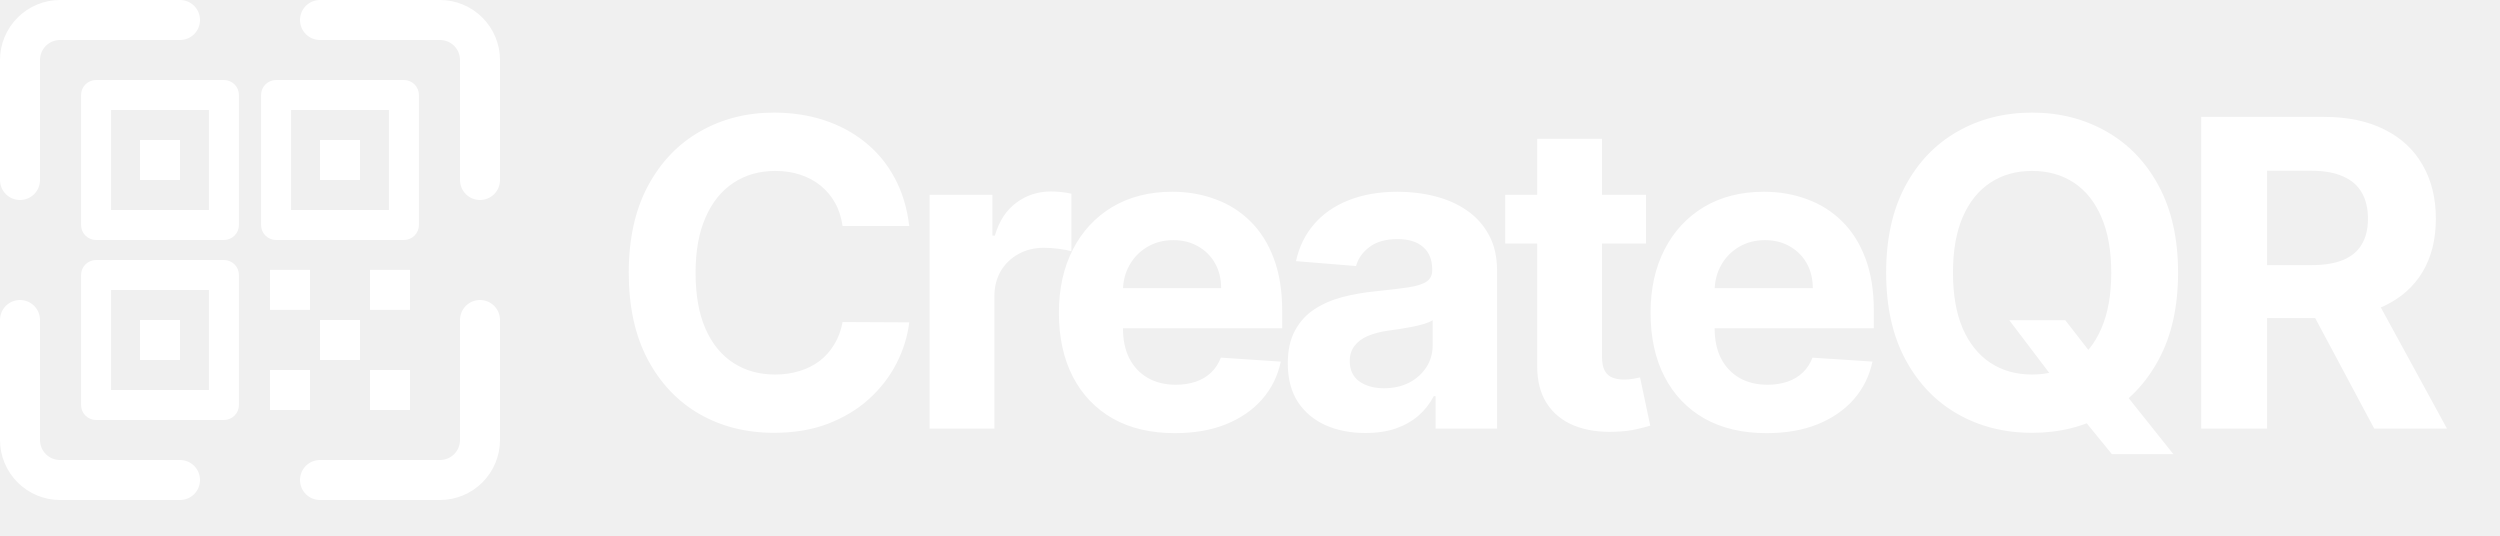
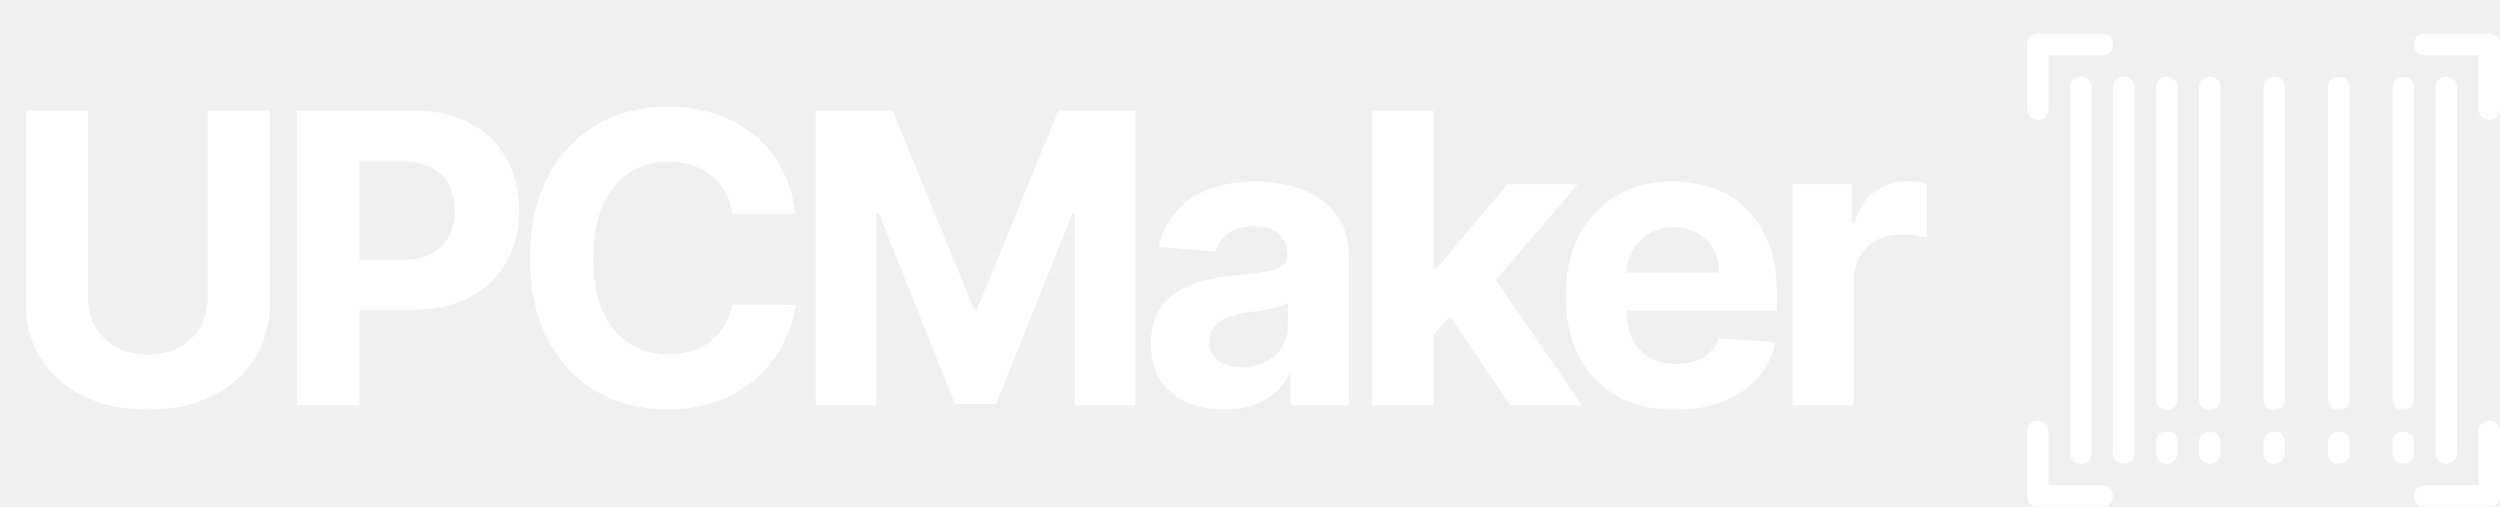
- <svg xmlns="http://www.w3.org/2000/svg" width="70" height="15" viewBox="0 0 70 15" fill="none">
-   <path d="M25.459 6.328H23.592C23.558 6.087 23.489 5.872 23.384 5.685C23.278 5.494 23.143 5.332 22.979 5.199C22.814 5.065 22.624 4.963 22.408 4.892C22.195 4.821 21.963 4.786 21.713 4.786C21.261 4.786 20.868 4.898 20.533 5.122C20.197 5.344 19.938 5.668 19.753 6.094C19.568 6.517 19.476 7.031 19.476 7.636C19.476 8.259 19.568 8.781 19.753 9.205C19.94 9.628 20.202 9.947 20.537 10.163C20.872 10.379 21.26 10.487 21.7 10.487C21.947 10.487 22.176 10.454 22.386 10.389C22.599 10.324 22.788 10.229 22.953 10.104C23.118 9.976 23.254 9.821 23.362 9.639C23.473 9.457 23.55 9.25 23.592 9.017L25.459 9.026C25.41 9.426 25.29 9.812 25.097 10.185C24.906 10.554 24.649 10.885 24.325 11.178C24.004 11.467 23.621 11.697 23.175 11.868C22.732 12.036 22.23 12.119 21.671 12.119C20.892 12.119 20.196 11.943 19.582 11.591C18.972 11.239 18.489 10.729 18.134 10.061C17.781 9.393 17.605 8.585 17.605 7.636C17.605 6.685 17.784 5.875 18.142 5.207C18.5 4.54 18.986 4.031 19.599 3.682C20.213 3.33 20.903 3.153 21.671 3.153C22.176 3.153 22.645 3.224 23.077 3.366C23.511 3.509 23.896 3.716 24.232 3.989C24.567 4.259 24.84 4.589 25.05 4.982C25.263 5.374 25.399 5.822 25.459 6.328ZM26.028 12V5.455H27.788V6.597H27.856C27.975 6.19 28.176 5.884 28.457 5.676C28.738 5.466 29.062 5.361 29.428 5.361C29.519 5.361 29.617 5.366 29.723 5.378C29.828 5.389 29.92 5.405 30 5.425V7.036C29.914 7.01 29.796 6.987 29.646 6.967C29.495 6.947 29.357 6.938 29.232 6.938C28.965 6.938 28.727 6.996 28.517 7.112C28.309 7.226 28.144 7.385 28.022 7.589C27.903 7.794 27.843 8.03 27.843 8.297V12H26.028ZM32.896 12.128C32.223 12.128 31.643 11.992 31.158 11.719C30.675 11.443 30.302 11.054 30.041 10.551C29.78 10.046 29.649 9.447 29.649 8.757C29.649 8.084 29.78 7.493 30.041 6.984C30.302 6.476 30.67 6.08 31.145 5.795C31.622 5.511 32.182 5.369 32.824 5.369C33.256 5.369 33.658 5.439 34.03 5.578C34.405 5.714 34.731 5.92 35.01 6.196C35.291 6.472 35.51 6.818 35.666 7.236C35.822 7.651 35.901 8.136 35.901 8.693V9.192H30.374V8.067H34.192C34.192 7.805 34.135 7.574 34.021 7.372C33.908 7.17 33.75 7.013 33.548 6.899C33.349 6.783 33.118 6.724 32.854 6.724C32.578 6.724 32.334 6.788 32.121 6.916C31.91 7.041 31.746 7.21 31.626 7.423C31.507 7.634 31.446 7.868 31.443 8.126V9.196C31.443 9.52 31.503 9.8 31.622 10.036C31.744 10.271 31.916 10.453 32.138 10.581C32.359 10.709 32.622 10.773 32.926 10.773C33.128 10.773 33.312 10.744 33.48 10.688C33.648 10.631 33.791 10.546 33.91 10.432C34.03 10.318 34.121 10.179 34.183 10.014L35.862 10.125C35.777 10.528 35.602 10.881 35.338 11.182C35.077 11.48 34.739 11.713 34.324 11.881C33.912 12.046 33.436 12.128 32.896 12.128ZM38.232 12.124C37.814 12.124 37.442 12.051 37.115 11.906C36.788 11.758 36.53 11.541 36.34 11.254C36.152 10.964 36.058 10.604 36.058 10.172C36.058 9.808 36.125 9.503 36.259 9.256C36.392 9.009 36.574 8.81 36.804 8.659C37.034 8.509 37.296 8.395 37.588 8.318C37.884 8.241 38.193 8.188 38.517 8.156C38.898 8.116 39.205 8.08 39.438 8.045C39.671 8.009 39.84 7.955 39.945 7.884C40.05 7.812 40.102 7.707 40.102 7.568V7.543C40.102 7.273 40.017 7.064 39.847 6.916C39.679 6.768 39.441 6.695 39.131 6.695C38.804 6.695 38.544 6.767 38.351 6.912C38.158 7.054 38.03 7.233 37.968 7.449L36.288 7.312C36.374 6.915 36.541 6.571 36.791 6.281C37.041 5.989 37.364 5.764 37.759 5.608C38.156 5.449 38.617 5.369 39.139 5.369C39.503 5.369 39.851 5.412 40.183 5.497C40.519 5.582 40.816 5.714 41.074 5.893C41.335 6.072 41.541 6.303 41.692 6.584C41.843 6.862 41.918 7.196 41.918 7.585V12H40.196V11.092H40.145C40.04 11.297 39.899 11.477 39.723 11.633C39.547 11.787 39.335 11.908 39.088 11.996C38.841 12.081 38.556 12.124 38.232 12.124ZM38.752 10.871C39.019 10.871 39.254 10.818 39.459 10.713C39.663 10.605 39.824 10.46 39.941 10.278C40.057 10.097 40.115 9.891 40.115 9.661V8.966C40.058 9.003 39.98 9.037 39.881 9.068C39.784 9.097 39.675 9.124 39.553 9.149C39.431 9.172 39.308 9.193 39.186 9.213C39.064 9.23 38.953 9.246 38.854 9.26C38.641 9.291 38.455 9.341 38.296 9.409C38.136 9.477 38.013 9.57 37.925 9.686C37.837 9.8 37.793 9.942 37.793 10.112C37.793 10.359 37.882 10.548 38.061 10.679C38.243 10.807 38.473 10.871 38.752 10.871ZM46.088 5.455V6.818H42.146V5.455H46.088ZM43.041 3.886H44.856V9.989C44.856 10.156 44.882 10.287 44.933 10.381C44.984 10.472 45.055 10.536 45.146 10.572C45.24 10.609 45.348 10.628 45.47 10.628C45.555 10.628 45.64 10.621 45.725 10.607C45.811 10.589 45.876 10.577 45.922 10.568L46.207 11.919C46.116 11.947 45.988 11.98 45.824 12.017C45.659 12.057 45.458 12.081 45.223 12.089C44.785 12.107 44.402 12.048 44.072 11.915C43.745 11.781 43.491 11.574 43.309 11.293C43.127 11.011 43.038 10.656 43.041 10.227V3.886ZM49.463 12.128C48.79 12.128 48.21 11.992 47.724 11.719C47.241 11.443 46.869 11.054 46.608 10.551C46.346 10.046 46.216 9.447 46.216 8.757C46.216 8.084 46.346 7.493 46.608 6.984C46.869 6.476 47.237 6.08 47.711 5.795C48.189 5.511 48.748 5.369 49.39 5.369C49.822 5.369 50.224 5.439 50.596 5.578C50.971 5.714 51.298 5.92 51.577 6.196C51.858 6.472 52.077 6.818 52.233 7.236C52.389 7.651 52.467 8.136 52.467 8.693V9.192H46.94V8.067H50.758C50.758 7.805 50.702 7.574 50.588 7.372C50.474 7.17 50.316 7.013 50.115 6.899C49.916 6.783 49.684 6.724 49.42 6.724C49.145 6.724 48.9 6.788 48.687 6.916C48.477 7.041 48.312 7.21 48.193 7.423C48.074 7.634 48.013 7.868 48.01 8.126V9.196C48.01 9.52 48.069 9.8 48.189 10.036C48.311 10.271 48.483 10.453 48.704 10.581C48.926 10.709 49.189 10.773 49.493 10.773C49.694 10.773 49.879 10.744 50.047 10.688C50.214 10.631 50.358 10.546 50.477 10.432C50.596 10.318 50.687 10.179 50.75 10.014L52.429 10.125C52.343 10.528 52.169 10.881 51.905 11.182C51.643 11.48 51.305 11.713 50.89 11.881C50.478 12.046 50.003 12.128 49.463 12.128ZM56.26 8.966H57.828L58.616 9.98L59.392 10.883L60.854 12.716H59.132L58.126 11.48L57.611 10.747L56.26 8.966ZM60.986 7.636C60.986 8.588 60.805 9.398 60.445 10.065C60.087 10.733 59.598 11.243 58.979 11.595C58.362 11.945 57.669 12.119 56.899 12.119C56.123 12.119 55.428 11.943 54.811 11.591C54.195 11.239 53.707 10.729 53.349 10.061C52.991 9.393 52.812 8.585 52.812 7.636C52.812 6.685 52.991 5.875 53.349 5.207C53.707 4.54 54.195 4.031 54.811 3.682C55.428 3.33 56.123 3.153 56.899 3.153C57.669 3.153 58.362 3.33 58.979 3.682C59.598 4.031 60.087 4.54 60.445 5.207C60.805 5.875 60.986 6.685 60.986 7.636ZM59.115 7.636C59.115 7.02 59.023 6.5 58.838 6.077C58.656 5.653 58.399 5.332 58.067 5.114C57.734 4.895 57.345 4.786 56.899 4.786C56.453 4.786 56.064 4.895 55.731 5.114C55.399 5.332 55.141 5.653 54.956 6.077C54.774 6.5 54.683 7.02 54.683 7.636C54.683 8.253 54.774 8.773 54.956 9.196C55.141 9.619 55.399 9.94 55.731 10.159C56.064 10.378 56.453 10.487 56.899 10.487C57.345 10.487 57.734 10.378 58.067 10.159C58.399 9.94 58.656 9.619 58.838 9.196C59.023 8.773 59.115 8.253 59.115 7.636ZM61.633 12V3.273H65.076C65.735 3.273 66.297 3.391 66.763 3.626C67.232 3.859 67.589 4.19 67.833 4.619C68.08 5.045 68.204 5.547 68.204 6.124C68.204 6.703 68.079 7.202 67.829 7.619C67.579 8.034 67.216 8.352 66.742 8.574C66.27 8.795 65.699 8.906 65.029 8.906H62.724V7.423H64.731C65.083 7.423 65.376 7.375 65.608 7.278C65.841 7.182 66.015 7.037 66.128 6.844C66.245 6.651 66.303 6.411 66.303 6.124C66.303 5.834 66.245 5.589 66.128 5.391C66.015 5.192 65.84 5.041 65.604 4.939C65.371 4.834 65.077 4.781 64.722 4.781H63.478V12H61.633ZM66.346 8.028L68.515 12H66.478L64.356 8.028H66.346Z" fill="white" />
-   <path d="M6.27 2.24H2.69C2.579 2.24 2.472 2.284 2.393 2.363C2.314 2.442 2.27 2.549 2.27 2.66V6.3C2.27 6.411 2.314 6.518 2.393 6.597C2.472 6.676 2.579 6.72 2.69 6.72H6.27C6.381 6.72 6.488 6.676 6.567 6.597C6.646 6.518 6.69 6.411 6.69 6.3V2.66C6.69 2.549 6.646 2.442 6.567 2.363C6.488 2.284 6.381 2.24 6.27 2.24ZM5.85 5.88H3.11V3.08H5.85V5.88ZM5.04 3.92H3.92V5.04H5.04V3.92ZM0.56 5.6C0.709 5.6 0.851 5.541 0.956 5.436C1.061 5.331 1.12 5.189 1.12 5.04V1.68C1.12 1.532 1.179 1.389 1.284 1.284C1.389 1.179 1.532 1.12 1.68 1.12H5.04C5.189 1.12 5.331 1.061 5.436 0.956C5.541 0.851 5.6 0.709 5.6 0.56C5.6 0.411 5.541 0.269 5.436 0.164C5.331 0.059 5.189 0 5.04 0H1.68C1.235 0 0.808 0.178 0.493 0.493C0.178 0.808 0 1.235 0 1.68V5.04C0 5.189 0.059 5.331 0.164 5.436C0.269 5.541 0.411 5.6 0.56 5.6ZM6.27 7.28H2.69C2.579 7.28 2.472 7.324 2.393 7.403C2.314 7.482 2.27 7.589 2.27 7.7V11.34C2.27 11.451 2.314 11.558 2.393 11.637C2.472 11.716 2.579 11.76 2.69 11.76H6.27C6.381 11.76 6.488 11.716 6.567 11.637C6.646 11.558 6.69 11.451 6.69 11.34V7.7C6.69 7.589 6.646 7.482 6.567 7.403C6.488 7.324 6.381 7.28 6.27 7.28ZM5.85 10.92H3.11V8.12H5.85V10.92ZM5.04 8.96H3.92V10.08H5.04V8.96ZM5.04 12.88H1.68C1.532 12.88 1.389 12.821 1.284 12.716C1.179 12.611 1.12 12.469 1.12 12.32V8.96C1.12 8.811 1.061 8.669 0.956 8.564C0.851 8.459 0.709 8.4 0.56 8.4C0.411 8.4 0.269 8.459 0.164 8.564C0.059 8.669 0 8.811 0 8.96V12.32C0 12.765 0.178 13.193 0.493 13.507C0.808 13.822 1.235 14 1.68 14H5.04C5.189 14 5.331 13.941 5.436 13.836C5.541 13.731 5.6 13.588 5.6 13.44C5.6 13.291 5.541 13.149 5.436 13.044C5.331 12.939 5.189 12.88 5.04 12.88ZM13.44 8.4C13.291 8.4 13.149 8.459 13.044 8.564C12.939 8.669 12.88 8.811 12.88 8.96V12.32C12.88 12.469 12.821 12.611 12.716 12.716C12.611 12.821 12.469 12.88 12.32 12.88H8.96C8.811 12.88 8.669 12.939 8.564 13.044C8.459 13.149 8.4 13.291 8.4 13.44C8.4 13.588 8.459 13.731 8.564 13.836C8.669 13.941 8.811 14 8.96 14H12.32C12.765 14 13.193 13.822 13.507 13.507C13.822 13.193 14 12.765 14 12.32V8.96C14 8.811 13.941 8.669 13.836 8.564C13.731 8.459 13.588 8.4 13.44 8.4ZM8.68 10.36H7.56V11.48H8.68V10.36ZM7.56 8.677H8.68V7.557H7.56V8.677ZM12.32 0H8.96C8.811 0 8.669 0.059 8.564 0.164C8.459 0.269 8.4 0.411 8.4 0.56C8.4 0.709 8.459 0.851 8.564 0.956C8.669 1.061 8.811 1.12 8.96 1.12H12.32C12.469 1.12 12.611 1.179 12.716 1.284C12.821 1.389 12.88 1.532 12.88 1.68V5.04C12.88 5.189 12.939 5.331 13.044 5.436C13.149 5.541 13.291 5.6 13.44 5.6C13.588 5.6 13.731 5.541 13.836 5.436C13.941 5.331 14 5.189 14 5.04V1.68C14 1.235 13.822 0.808 13.507 0.493C13.193 0.178 12.765 0 12.32 0ZM8.96 5.04H10.08V3.92H8.96V5.04ZM10.08 10.08V8.96H8.96V10.08H10.08ZM11.31 6.72C11.421 6.72 11.528 6.676 11.607 6.597C11.685 6.518 11.73 6.411 11.73 6.3V2.66C11.73 2.549 11.685 2.442 11.607 2.363C11.528 2.284 11.421 2.24 11.31 2.24H7.73C7.619 2.24 7.512 2.284 7.433 2.363C7.354 2.442 7.31 2.549 7.31 2.66V6.3C7.31 6.411 7.354 6.518 7.433 6.597C7.512 6.676 7.619 6.72 7.73 6.72H11.31ZM8.15 3.08H10.89V5.88H8.15V3.08ZM11.48 7.557H10.36V8.677H11.48V7.557ZM10.36 11.48H11.48V10.36H10.36V11.48Z" fill="white" />
+ <svg xmlns="http://www.w3.org/2000/svg" width="74" height="15" viewBox="0 0 74 15" fill="none">
+   <path d="M60.318 3.545C60.509 3.545 60.636 3.418 60.636 3.227V1.636H62.227C62.418 1.636 62.545 1.509 62.545 1.318C62.545 1.127 62.418 1 62.227 1H60.318C60.127 1 60 1.127 60 1.318V3.227C60 3.418 60.127 3.545 60.318 3.545ZM73.682 1H71.773C71.582 1 71.454 1.127 71.454 1.318C71.454 1.509 71.582 1.636 71.773 1.636H73.364V3.227C73.364 3.418 73.491 3.545 73.682 3.545C73.873 3.545 74 3.418 74 3.227V1.318C74 1.127 73.873 1 73.682 1ZM73.682 12.454C73.491 12.454 73.364 12.582 73.364 12.773V14.364H71.773C71.582 14.364 71.454 14.491 71.454 14.682C71.454 14.873 71.582 15 71.773 15H73.682C73.873 15 74 14.873 74 14.682V12.773C74 12.582 73.873 12.454 73.682 12.454ZM62.227 14.364H60.636V12.773C60.636 12.582 60.509 12.454 60.318 12.454C60.127 12.454 60 12.582 60 12.773V14.682C60 14.873 60.127 15 60.318 15H62.227C62.418 15 62.545 14.873 62.545 14.682C62.545 14.491 62.418 14.364 62.227 14.364Z" fill="white" />
+   <path d="M61.273 2.591V13.409C61.273 13.6 61.4 13.727 61.591 13.727C61.782 13.727 61.909 13.6 61.909 13.409V2.591C61.909 2.4 61.782 2.273 61.591 2.273C61.4 2.273 61.273 2.4 61.273 2.591ZM62.864 2.273C62.673 2.273 62.545 2.4 62.545 2.591V13.409C62.545 13.6 62.673 13.727 62.864 13.727C63.054 13.727 63.182 13.6 63.182 13.409V2.591C63.182 2.4 63.054 2.273 62.864 2.273ZM64.136 2.273C63.946 2.273 63.818 2.4 63.818 2.591V11.818C63.818 12.009 63.946 12.136 64.136 12.136C64.327 12.136 64.454 12.009 64.454 11.818V2.591C64.454 2.4 64.327 2.273 64.136 2.273ZM64.136 12.773C63.946 12.773 63.818 12.9 63.818 13.091V13.409C63.818 13.6 63.946 13.727 64.136 13.727C64.327 13.727 64.454 13.6 64.454 13.409V13.091C64.454 12.9 64.327 12.773 64.136 12.773ZM65.409 12.773C65.218 12.773 65.091 12.9 65.091 13.091V13.409C65.091 13.6 65.218 13.727 65.409 13.727C65.6 13.727 65.727 13.6 65.727 13.409V13.091C65.727 12.9 65.6 12.773 65.409 12.773ZM67.318 12.773C67.127 12.773 67 12.9 67 13.091V13.409C67 13.6 67.127 13.727 67.318 13.727C67.509 13.727 67.636 13.6 67.636 13.409V13.091C67.636 12.9 67.509 12.773 67.318 12.773ZM69.227 12.773C69.036 12.773 68.909 12.9 68.909 13.091V13.409C68.909 13.6 69.036 13.727 69.227 13.727C69.418 13.727 69.546 13.6 69.546 13.409V13.091C69.546 12.9 69.418 12.773 69.227 12.773ZM71.454 13.091C71.454 12.9 71.327 12.773 71.136 12.773C70.945 12.773 70.818 12.9 70.818 13.091V13.409C70.818 13.6 70.945 13.727 71.136 13.727C71.327 13.727 71.454 13.6 71.454 13.409V13.091ZM65.409 2.273C65.218 2.273 65.091 2.4 65.091 2.591V11.818C65.091 12.009 65.218 12.136 65.409 12.136C65.6 12.136 65.727 12.009 65.727 11.818V2.591C65.727 2.4 65.6 2.273 65.409 2.273ZM69.227 2.273C69.036 2.273 68.909 2.4 68.909 2.591V11.818C68.909 12.009 69.036 12.136 69.227 12.136C69.418 12.136 69.546 12.009 69.546 11.818V2.591C69.546 2.4 69.418 2.273 69.227 2.273ZM67.318 2.273C67.127 2.273 67 2.4 67 2.591V11.818C67 12.009 67.127 12.136 67.318 12.136C67.509 12.136 67.636 12.009 67.636 11.818V2.591C67.636 2.4 67.509 2.273 67.318 2.273ZM71.136 12.136C71.327 12.136 71.454 12.009 71.454 11.818V2.591C71.454 2.4 71.327 2.273 71.136 2.273C70.945 2.273 70.818 2.4 70.818 2.591V11.818C70.818 12.009 70.945 12.136 71.136 12.136ZM72.727 13.409V2.591C72.727 2.4 72.6 2.273 72.409 2.273C72.218 2.273 72.091 2.4 72.091 2.591V13.409C72.091 13.6 72.218 13.727 72.409 13.727C72.6 13.727 72.727 13.6 72.727 13.409Z" fill="white" />
+   <path d="M6.149 3.273H7.994V8.94C7.994 9.577 7.842 10.133 7.538 10.611C7.237 11.088 6.815 11.46 6.273 11.727C5.73 11.992 5.098 12.124 4.376 12.124C3.652 12.124 3.018 11.992 2.476 11.727C1.933 11.46 1.511 11.088 1.21 10.611C0.909 10.133 0.759 9.577 0.759 8.94V3.273H2.604V8.783C2.604 9.115 2.676 9.411 2.821 9.669C2.969 9.928 3.176 10.131 3.443 10.278C3.71 10.426 4.021 10.5 4.376 10.5C4.734 10.5 5.045 10.426 5.31 10.278C5.577 10.131 5.783 9.928 5.928 9.669C6.075 9.411 6.149 9.115 6.149 8.783V3.273ZM8.792 12V3.273H12.236C12.898 3.273 13.461 3.399 13.927 3.652C14.393 3.902 14.748 4.25 14.993 4.696C15.24 5.139 15.364 5.651 15.364 6.23C15.364 6.81 15.239 7.321 14.989 7.764C14.739 8.207 14.376 8.553 13.902 8.8C13.43 9.047 12.859 9.17 12.189 9.17H9.994V7.692H11.89C12.246 7.692 12.538 7.631 12.768 7.509C13.001 7.384 13.175 7.212 13.288 6.993C13.405 6.771 13.463 6.517 13.463 6.23C13.463 5.94 13.405 5.688 13.288 5.472C13.175 5.253 13.001 5.084 12.768 4.964C12.535 4.842 12.24 4.781 11.882 4.781H10.638V12H8.792ZM23.542 6.328H21.676C21.642 6.087 21.572 5.872 21.467 5.685C21.362 5.494 21.227 5.332 21.062 5.199C20.897 5.065 20.707 4.963 20.491 4.892C20.278 4.821 20.047 4.786 19.797 4.786C19.345 4.786 18.951 4.898 18.616 5.122C18.281 5.344 18.021 5.668 17.836 6.094C17.652 6.517 17.559 7.031 17.559 7.636C17.559 8.259 17.652 8.781 17.836 9.205C18.024 9.628 18.285 9.947 18.62 10.163C18.956 10.379 19.343 10.487 19.784 10.487C20.031 10.487 20.26 10.454 20.47 10.389C20.683 10.324 20.872 10.229 21.037 10.104C21.201 9.976 21.338 9.821 21.446 9.639C21.556 9.457 21.633 9.25 21.676 9.017L23.542 9.026C23.494 9.426 23.373 9.812 23.18 10.185C22.99 10.554 22.733 10.885 22.409 11.178C22.088 11.467 21.704 11.697 21.258 11.868C20.815 12.036 20.314 12.119 19.754 12.119C18.976 12.119 18.279 11.943 17.666 11.591C17.055 11.239 16.572 10.729 16.217 10.061C15.865 9.393 15.689 8.585 15.689 7.636C15.689 6.685 15.867 5.875 16.226 5.207C16.583 4.54 17.069 4.031 17.683 3.682C18.297 3.33 18.987 3.153 19.754 3.153C20.26 3.153 20.728 3.224 21.16 3.366C21.595 3.509 21.98 3.716 22.315 3.989C22.65 4.259 22.923 4.589 23.133 4.982C23.346 5.374 23.483 5.822 23.542 6.328ZM24.145 3.273H26.421L28.824 9.136H28.927L31.33 3.273H33.606V12H31.816V6.32H31.743L29.485 11.957H28.266L26.008 6.298H25.935V12H24.145V3.273ZM36.238 12.124C35.821 12.124 35.449 12.051 35.122 11.906C34.795 11.758 34.536 11.541 34.346 11.254C34.159 10.964 34.065 10.604 34.065 10.172C34.065 9.808 34.132 9.503 34.265 9.256C34.399 9.009 34.581 8.81 34.811 8.659C35.041 8.509 35.302 8.395 35.595 8.318C35.89 8.241 36.2 8.188 36.524 8.156C36.904 8.116 37.211 8.08 37.444 8.045C37.677 8.009 37.846 7.955 37.951 7.884C38.056 7.812 38.109 7.707 38.109 7.568V7.543C38.109 7.273 38.024 7.064 37.853 6.916C37.686 6.768 37.447 6.695 37.137 6.695C36.811 6.695 36.551 6.767 36.358 6.912C36.164 7.054 36.036 7.233 35.974 7.449L34.295 7.312C34.38 6.915 34.548 6.571 34.798 6.281C35.048 5.989 35.37 5.764 35.765 5.608C36.163 5.449 36.623 5.369 37.146 5.369C37.51 5.369 37.858 5.412 38.19 5.497C38.525 5.582 38.822 5.714 39.081 5.893C39.342 6.072 39.548 6.303 39.699 6.584C39.849 6.862 39.924 7.196 39.924 7.585V12H38.203V11.092H38.152C38.047 11.297 37.906 11.477 37.73 11.633C37.554 11.787 37.342 11.908 37.095 11.996C36.848 12.081 36.562 12.124 36.238 12.124ZM36.758 10.871C37.025 10.871 37.261 10.818 37.465 10.713C37.67 10.605 37.831 10.46 37.947 10.278C38.063 10.097 38.122 9.891 38.122 9.661V8.966C38.065 9.003 37.987 9.037 37.887 9.068C37.791 9.097 37.681 9.124 37.559 9.149C37.437 9.172 37.315 9.193 37.193 9.213C37.071 9.23 36.96 9.246 36.86 9.26C36.647 9.291 36.461 9.341 36.302 9.409C36.143 9.477 36.02 9.57 35.931 9.686C35.843 9.8 35.799 9.942 35.799 10.112C35.799 10.359 35.889 10.548 36.068 10.679C36.25 10.807 36.48 10.871 36.758 10.871ZM42.258 10.117L42.262 7.939H42.526L44.623 5.455H46.706L43.89 8.744H43.459L42.258 10.117ZM40.613 12V3.273H42.428V12H40.613ZM44.704 12L42.778 9.149L43.988 7.866L46.83 12H44.704ZM49.59 12.128C48.917 12.128 48.338 11.992 47.852 11.719C47.369 11.443 46.997 11.054 46.735 10.551C46.474 10.046 46.343 9.447 46.343 8.757C46.343 8.084 46.474 7.493 46.735 6.984C46.997 6.476 47.365 6.08 47.839 5.795C48.316 5.511 48.876 5.369 49.518 5.369C49.95 5.369 50.352 5.439 50.724 5.578C51.099 5.714 51.426 5.92 51.704 6.196C51.985 6.472 52.204 6.818 52.36 7.236C52.517 7.651 52.595 8.136 52.595 8.693V9.192H47.068V8.067H50.886C50.886 7.805 50.829 7.574 50.715 7.372C50.602 7.17 50.444 7.013 50.242 6.899C50.044 6.783 49.812 6.724 49.548 6.724C49.272 6.724 49.028 6.788 48.815 6.916C48.605 7.041 48.44 7.21 48.321 7.423C48.201 7.634 48.14 7.868 48.137 8.126V9.196C48.137 9.52 48.197 9.8 48.316 10.036C48.438 10.271 48.61 10.453 48.832 10.581C49.054 10.709 49.316 10.773 49.62 10.773C49.822 10.773 50.007 10.744 50.174 10.688C50.342 10.631 50.485 10.546 50.605 10.432C50.724 10.318 50.815 10.179 50.877 10.014L52.556 10.125C52.471 10.528 52.297 10.881 52.032 11.182C51.771 11.48 51.433 11.713 51.018 11.881C50.606 12.046 50.13 12.128 49.59 12.128ZM53.059 12V5.455H54.819V6.597H54.888C55.007 6.19 55.207 5.884 55.488 5.676C55.77 5.466 56.093 5.361 56.46 5.361C56.551 5.361 56.649 5.366 56.754 5.378C56.859 5.389 56.952 5.405 57.031 5.425V7.036C56.946 7.01 56.828 6.987 56.677 6.967C56.527 6.947 56.389 6.938 56.264 6.938C55.997 6.938 55.758 6.996 55.548 7.112C55.341 7.226 55.176 7.385 55.054 7.589C54.934 7.794 54.875 8.03 54.875 8.297V12H53.059Z" fill="white" />
</svg>
